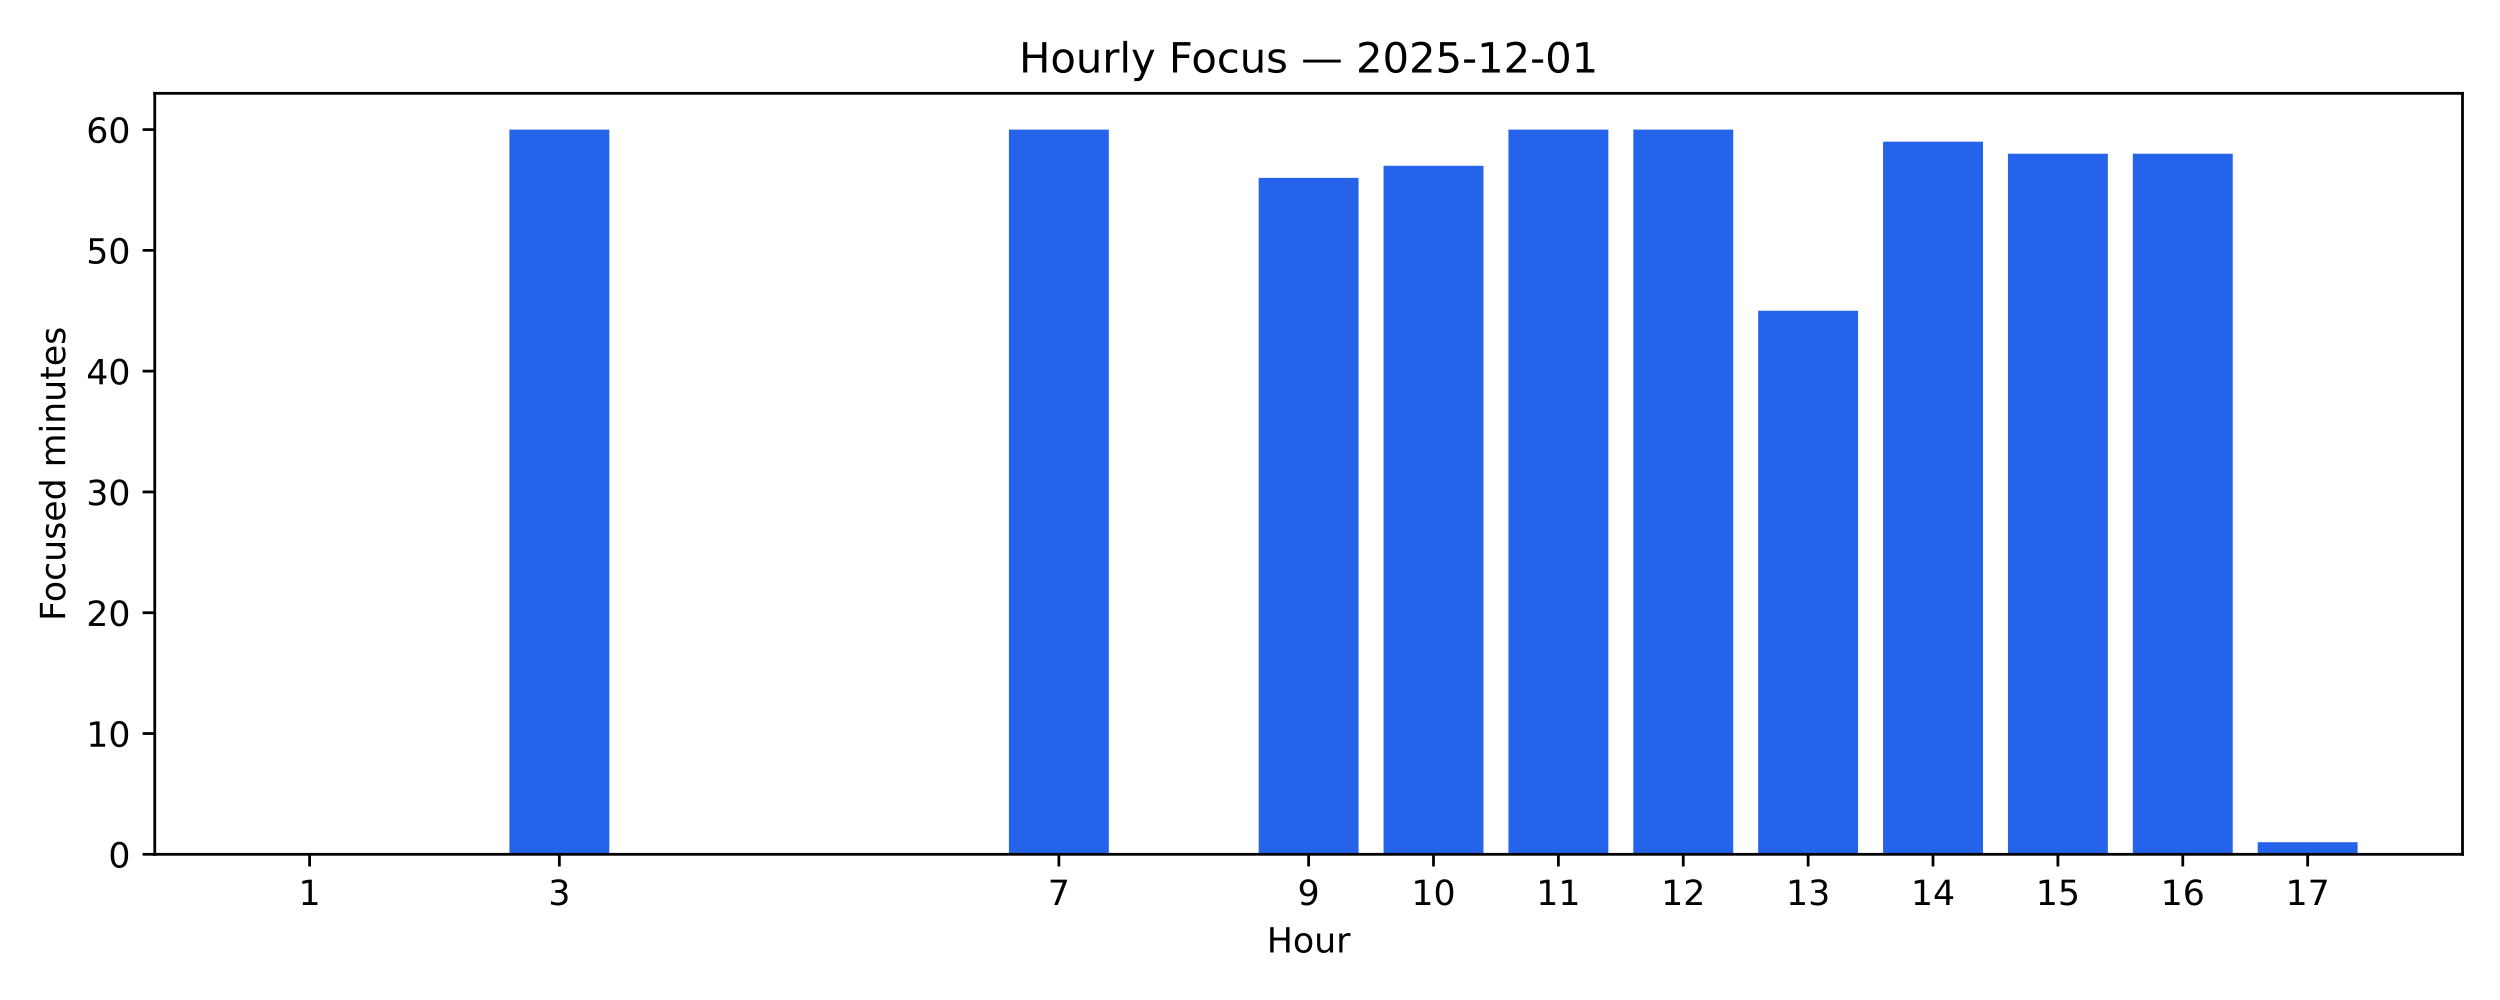
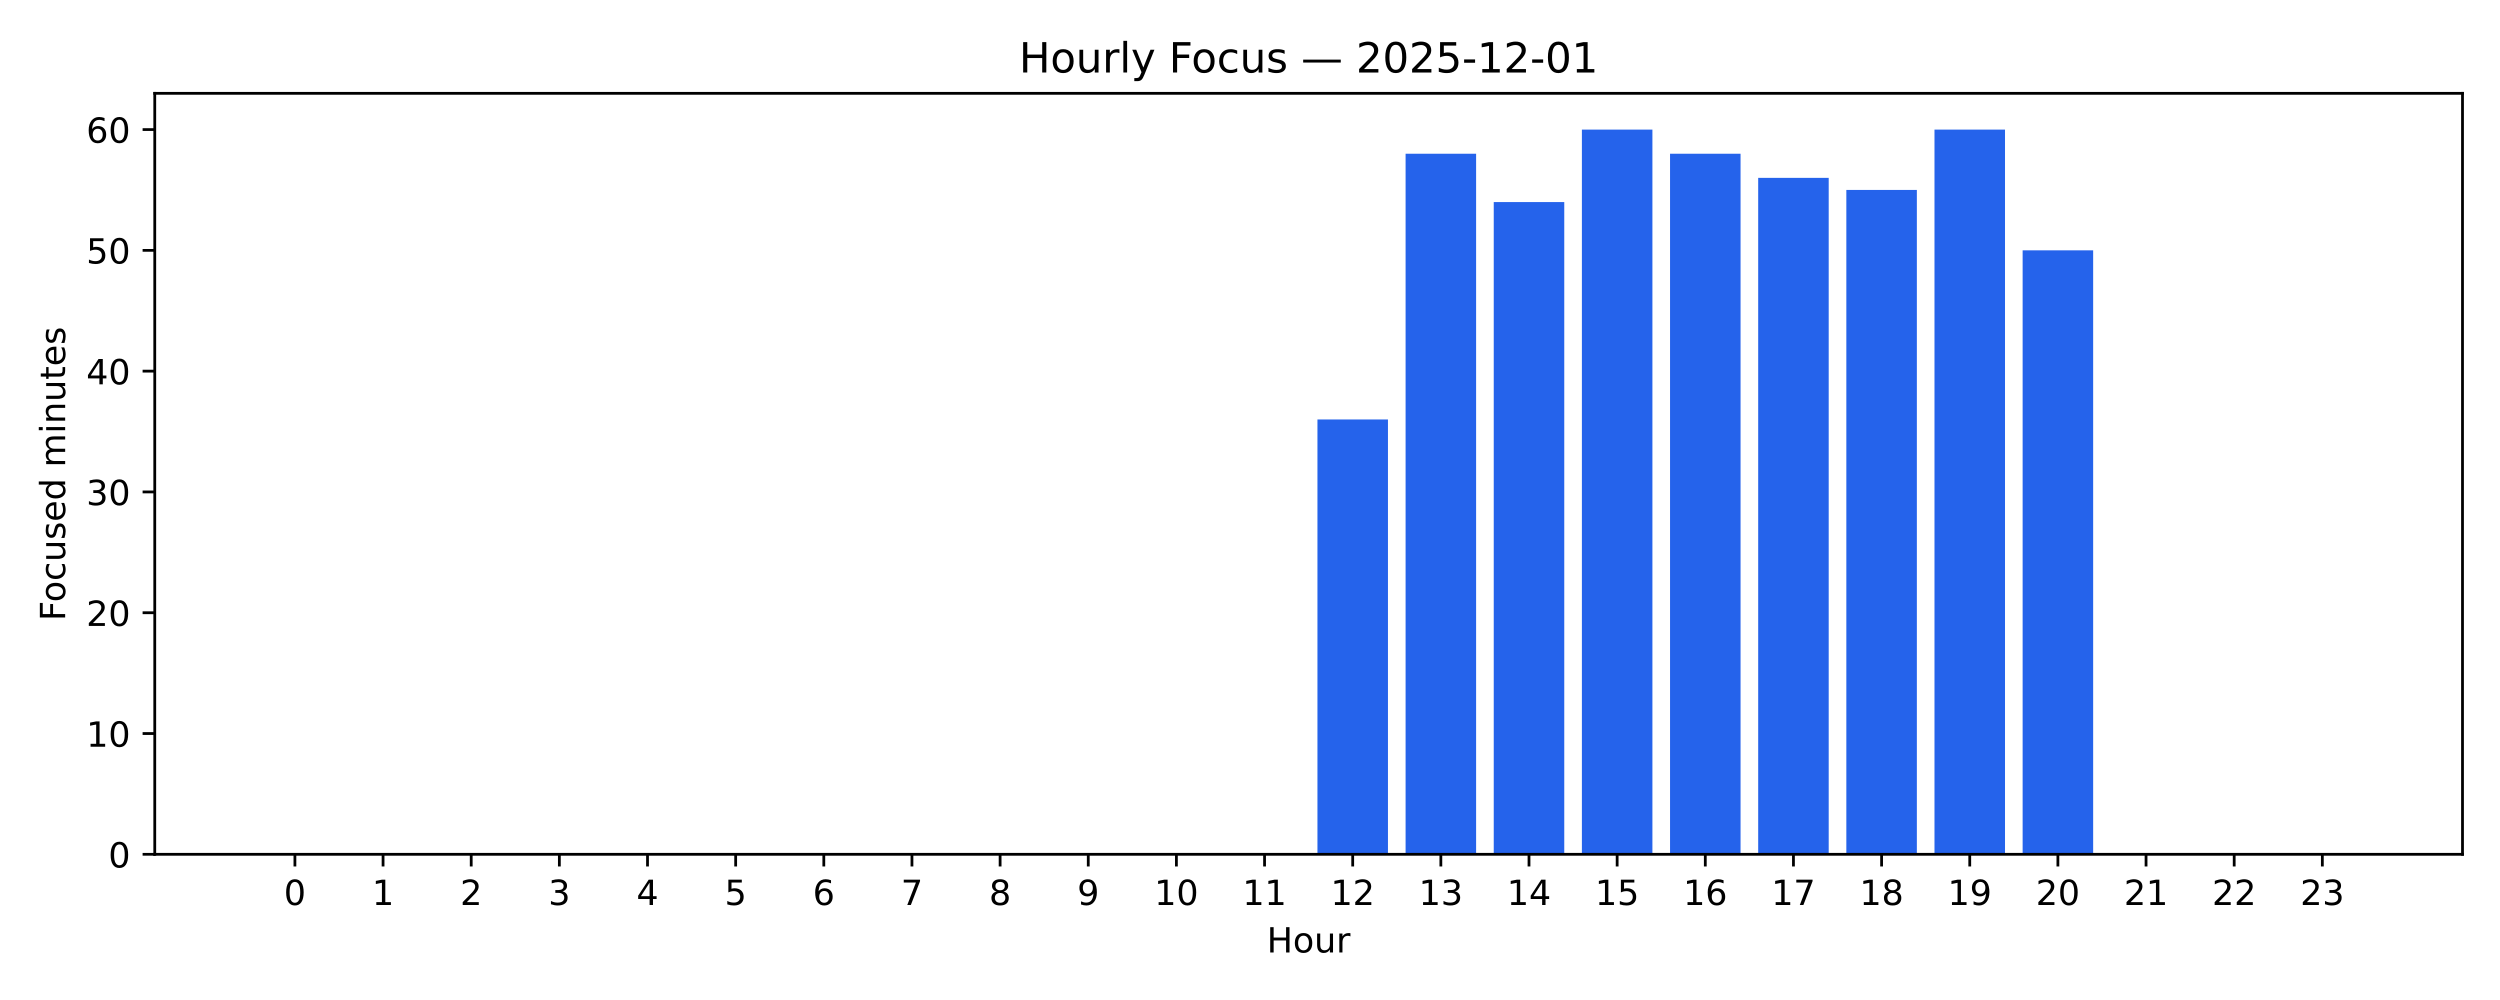
<svg xmlns="http://www.w3.org/2000/svg" xmlns:xlink="http://www.w3.org/1999/xlink" width="720pt" height="288pt" viewBox="0 0 720 288" version="1.1">
  <defs>
    <style type="text/css">*{stroke-linejoin: round; stroke-linecap: butt}</style>
  </defs>
  <g id="figure_1">
    <g id="patch_1">
      <path d="M 0 288  L 720 288  L 720 0  L 0 0  z " style="fill: #ffffff" />
    </g>
    <g id="axes_1">
      <g id="patch_2">
        <path d="M 44.57 246.04  L 709.2 246.04  L 709.2 26.88  L 44.57 26.88  z " style="fill: #ffffff" />
      </g>
      <g id="patch_3">
-         <path d="M 74.78 246.04  L 103.552 246.04  L 103.552 246.04  L 74.78 246.04  z " clip-path="url(#p50d3445292)" style="fill: #2563eb" />
+         <path d="M 74.78 246.04  L 95.09 246.04  L 95.09 246.04  L 74.78 246.04  z " clip-path="url(#p68828f8a4b)" style="fill: #2563eb" />
      </g>
      <g id="patch_4">
-         <path d="M 146.71 246.04  L 175.482 246.04  L 175.482 37.316  L 146.71 37.316  z " clip-path="url(#p50d3445292)" style="fill: #2563eb" />
+         <path d="M 100.167 246.04  L 120.477 246.04  L 120.477 246.04  L 100.167 246.04  z " clip-path="url(#p68828f8a4b)" style="fill: #2563eb" />
      </g>
      <g id="patch_5">
-         <path d="M 290.569 246.04  L 319.341 246.04  L 319.341 37.316  L 290.569 37.316  z " clip-path="url(#p50d3445292)" style="fill: #2563eb" />
+         <path d="M 125.554 246.04  L 145.864 246.04  L 145.864 246.04  L 125.554 246.04  z " clip-path="url(#p68828f8a4b)" style="fill: #2563eb" />
      </g>
      <g id="patch_6">
-         <path d="M 362.499 246.04  L 391.271 246.04  L 391.271 51.231  L 362.499 51.231  z " clip-path="url(#p50d3445292)" style="fill: #2563eb" />
+         <path d="M 150.941 246.04  L 171.251 246.04  L 171.251 246.04  L 150.941 246.04  z " clip-path="url(#p68828f8a4b)" style="fill: #2563eb" />
      </g>
      <g id="patch_7">
-         <path d="M 398.464 246.04  L 427.236 246.04  L 427.236 47.752  L 398.464 47.752  z " clip-path="url(#p50d3445292)" style="fill: #2563eb" />
+         <path d="M 176.328 246.04  L 196.638 246.04  L 196.638 246.04  L 176.328 246.04  z " clip-path="url(#p68828f8a4b)" style="fill: #2563eb" />
      </g>
      <g id="patch_8">
-         <path d="M 434.429 246.04  L 463.201 246.04  L 463.201 37.316  L 434.429 37.316  z " clip-path="url(#p50d3445292)" style="fill: #2563eb" />
+         <path d="M 201.715 246.04  L 222.025 246.04  L 222.025 246.04  L 201.715 246.04  z " clip-path="url(#p68828f8a4b)" style="fill: #2563eb" />
      </g>
      <g id="patch_9">
-         <path d="M 470.394 246.04  L 499.165 246.04  L 499.165 37.316  L 470.394 37.316  z " clip-path="url(#p50d3445292)" style="fill: #2563eb" />
+         <path d="M 227.102 246.04  L 247.412 246.04  L 247.412 246.04  L 227.102 246.04  z " clip-path="url(#p68828f8a4b)" style="fill: #2563eb" />
      </g>
      <g id="patch_10">
-         <path d="M 506.358 246.04  L 535.13 246.04  L 535.13 89.497  L 506.358 89.497  z " clip-path="url(#p50d3445292)" style="fill: #2563eb" />
+         <path d="M 252.489 246.04  L 272.799 246.04  L 272.799 246.04  L 252.489 246.04  z " clip-path="url(#p68828f8a4b)" style="fill: #2563eb" />
      </g>
      <g id="patch_11">
-         <path d="M 542.323 246.04  L 571.095 246.04  L 571.095 40.795  L 542.323 40.795  z " clip-path="url(#p50d3445292)" style="fill: #2563eb" />
+         <path d="M 277.876 246.04  L 298.185 246.04  L 298.185 246.04  L 277.876 246.04  z " clip-path="url(#p68828f8a4b)" style="fill: #2563eb" />
      </g>
      <g id="patch_12">
-         <path d="M 578.288 246.04  L 607.06 246.04  L 607.06 44.274  L 578.288 44.274  z " clip-path="url(#p50d3445292)" style="fill: #2563eb" />
+         <path d="M 303.263 246.04  L 323.572 246.04  L 323.572 246.04  L 303.263 246.04  z " clip-path="url(#p68828f8a4b)" style="fill: #2563eb" />
      </g>
      <g id="patch_13">
-         <path d="M 614.253 246.04  L 643.025 246.04  L 643.025 44.274  L 614.253 44.274  z " clip-path="url(#p50d3445292)" style="fill: #2563eb" />
+         <path d="M 328.65 246.04  L 348.959 246.04  L 348.959 246.04  L 328.65 246.04  z " clip-path="url(#p68828f8a4b)" style="fill: #2563eb" />
      </g>
      <g id="patch_14">
-         <path d="M 650.218 246.04  L 678.99 246.04  L 678.99 242.561  L 650.218 242.561  z " clip-path="url(#p50d3445292)" style="fill: #2563eb" />
+         <path d="M 354.037 246.04  L 374.346 246.04  L 374.346 246.04  L 354.037 246.04  z " clip-path="url(#p68828f8a4b)" style="fill: #2563eb" />
+       </g>
+       <g id="patch_15">
+         <path d="M 379.424 246.04  L 399.733 246.04  L 399.733 120.806  L 379.424 120.806  z " clip-path="url(#p68828f8a4b)" style="fill: #2563eb" />
+       </g>
+       <g id="patch_16">
+         <path d="M 404.811 246.04  L 425.12 246.04  L 425.12 44.274  L 404.811 44.274  z " clip-path="url(#p68828f8a4b)" style="fill: #2563eb" />
+       </g>
+       <g id="patch_17">
+         <path d="M 430.198 246.04  L 450.507 246.04  L 450.507 58.189  L 430.198 58.189  z " clip-path="url(#p68828f8a4b)" style="fill: #2563eb" />
+       </g>
+       <g id="patch_18">
+         <path d="M 455.585 246.04  L 475.894 246.04  L 475.894 37.316  L 455.585 37.316  z " clip-path="url(#p68828f8a4b)" style="fill: #2563eb" />
+       </g>
+       <g id="patch_19">
+         <path d="M 480.971 246.04  L 501.281 246.04  L 501.281 44.274  L 480.971 44.274  z " clip-path="url(#p68828f8a4b)" style="fill: #2563eb" />
+       </g>
+       <g id="patch_20">
+         <path d="M 506.358 246.04  L 526.668 246.04  L 526.668 51.231  L 506.358 51.231  z " clip-path="url(#p68828f8a4b)" style="fill: #2563eb" />
+       </g>
+       <g id="patch_21">
+         <path d="M 531.745 246.04  L 552.055 246.04  L 552.055 54.71  L 531.745 54.71  z " clip-path="url(#p68828f8a4b)" style="fill: #2563eb" />
+       </g>
+       <g id="patch_22">
+         <path d="M 557.132 246.04  L 577.442 246.04  L 577.442 37.316  L 557.132 37.316  z " clip-path="url(#p68828f8a4b)" style="fill: #2563eb" />
+       </g>
+       <g id="patch_23">
+         <path d="M 582.519 246.04  L 602.829 246.04  L 602.829 72.103  L 582.519 72.103  z " clip-path="url(#p68828f8a4b)" style="fill: #2563eb" />
+       </g>
+       <g id="patch_24">
+         <path d="M 607.906 246.04  L 628.216 246.04  L 628.216 246.04  L 607.906 246.04  z " clip-path="url(#p68828f8a4b)" style="fill: #2563eb" />
+       </g>
+       <g id="patch_25">
+         <path d="M 633.293 246.04  L 653.603 246.04  L 653.603 246.04  L 633.293 246.04  z " clip-path="url(#p68828f8a4b)" style="fill: #2563eb" />
+       </g>
+       <g id="patch_26">
+         <path d="M 658.68 246.04  L 678.99 246.04  L 678.99 246.04  L 658.68 246.04  z " clip-path="url(#p68828f8a4b)" style="fill: #2563eb" />
      </g>
      <g id="matplotlib.axis_1">
        <g id="xtick_1">
          <g id="line2d_1">
            <defs>
-               <path id="m90d8224f09" d="M 0 0  L 0 3.5  " style="stroke: #000000; stroke-width: 0.8" />
+               <path id="ma8887c87d2" d="M 0 0  L 0 3.5  " style="stroke: #000000; stroke-width: 0.8" />
            </defs>
            <g>
-               <use xlink:href="#m90d8224f09" x="89.166" y="246.04" style="stroke: #000000; stroke-width: 0.8" />
+               <use xlink:href="#ma8887c87d2" x="84.935" y="246.04" style="stroke: #000000; stroke-width: 0.8" />
            </g>
          </g>
          <g id="text_1">
-             <g transform="translate(85.98513 260.6384) scale(0.1 -0.1)">
-               <defs>
-                 <path id="DejaVuSans-31" d="M 794 531  L 1825 531  L 1825 4091  L 703 3866  L 703 4441  L 1819 4666  L 2450 4666  L 2450 531  L 3481 531  L 3481 0  L 794 0  L 794 531  z " transform="scale(0.015625)" />
-               </defs>
-               <use xlink:href="#DejaVuSans-31" />
+             <g transform="translate(81.75398 260.6384) scale(0.1 -0.1)">
+               <defs>
+                 <path id="DejaVuSans-30" d="M 2034 4250  Q 1547 4250 1301 3770  Q 1056 3291 1056 2328  Q 1056 1369 1301 889  Q 1547 409 2034 409  Q 2525 409 2770 889  Q 3016 1369 3016 2328  Q 3016 3291 2770 3770  Q 2525 4250 2034 4250  z M 2034 4750  Q 2819 4750 3233 4129  Q 3647 3509 3647 2328  Q 3647 1150 3233 529  Q 2819 -91 2034 -91  Q 1250 -91 836 529  Q 422 1150 422 2328  Q 422 3509 836 4129  Q 1250 4750 2034 4750  z " transform="scale(0.015625)" />
+               </defs>
+               <use xlink:href="#DejaVuSans-30" />
            </g>
          </g>
        </g>
        <g id="xtick_2">
          <g id="line2d_2">
            <g>
-               <use xlink:href="#m90d8224f09" x="161.096" y="246.04" style="stroke: #000000; stroke-width: 0.8" />
+               <use xlink:href="#ma8887c87d2" x="110.322" y="246.04" style="stroke: #000000; stroke-width: 0.8" />
            </g>
          </g>
          <g id="text_2">
-             <g transform="translate(157.9148 260.6384) scale(0.1 -0.1)">
-               <defs>
-                 <path id="DejaVuSans-33" d="M 2597 2516  Q 3050 2419 3304 2112  Q 3559 1806 3559 1356  Q 3559 666 3084 287  Q 2609 -91 1734 -91  Q 1441 -91 1130 -33  Q 819 25 488 141  L 488 750  Q 750 597 1062 519  Q 1375 441 1716 441  Q 2309 441 2620 675  Q 2931 909 2931 1356  Q 2931 1769 2642 2001  Q 2353 2234 1838 2234  L 1294 2234  L 1294 2753  L 1863 2753  Q 2328 2753 2575 2939  Q 2822 3125 2822 3475  Q 2822 3834 2567 4026  Q 2313 4219 1838 4219  Q 1578 4219 1281 4162  Q 984 4106 628 3988  L 628 4550  Q 988 4650 1302 4700  Q 1616 4750 1894 4750  Q 2613 4750 3031 4423  Q 3450 4097 3450 3541  Q 3450 3153 3228 2886  Q 3006 2619 2597 2516  z " transform="scale(0.015625)" />
-               </defs>
-               <use xlink:href="#DejaVuSans-33" />
+             <g transform="translate(107.1409 260.6384) scale(0.1 -0.1)">
+               <defs>
+                 <path id="DejaVuSans-31" d="M 794 531  L 1825 531  L 1825 4091  L 703 3866  L 703 4441  L 1819 4666  L 2450 4666  L 2450 531  L 3481 531  L 3481 0  L 794 0  L 794 531  z " transform="scale(0.015625)" />
+               </defs>
+               <use xlink:href="#DejaVuSans-31" />
            </g>
          </g>
        </g>
        <g id="xtick_3">
          <g id="line2d_3">
            <g>
-               <use xlink:href="#m90d8224f09" x="304.955" y="246.04" style="stroke: #000000; stroke-width: 0.8" />
+               <use xlink:href="#ma8887c87d2" x="135.709" y="246.04" style="stroke: #000000; stroke-width: 0.8" />
            </g>
          </g>
          <g id="text_3">
-             <g transform="translate(301.7741 260.6384) scale(0.1 -0.1)">
-               <defs>
-                 <path id="DejaVuSans-37" d="M 525 4666  L 3525 4666  L 3525 4397  L 1831 0  L 1172 0  L 2766 4134  L 525 4134  L 525 4666  z " transform="scale(0.015625)" />
-               </defs>
-               <use xlink:href="#DejaVuSans-37" />
+             <g transform="translate(132.5279 260.6384) scale(0.1 -0.1)">
+               <defs>
+                 <path id="DejaVuSans-32" d="M 1228 531  L 3431 531  L 3431 0  L 469 0  L 469 531  Q 828 903 1448 1529  Q 2069 2156 2228 2338  Q 2531 2678 2651 2914  Q 2772 3150 2772 3378  Q 2772 3750 2511 3984  Q 2250 4219 1831 4219  Q 1534 4219 1204 4116  Q 875 4013 500 3803  L 500 4441  Q 881 4594 1212 4672  Q 1544 4750 1819 4750  Q 2544 4750 2975 4387  Q 3406 4025 3406 3419  Q 3406 3131 3298 2873  Q 3191 2616 2906 2266  Q 2828 2175 2409 1742  Q 1991 1309 1228 531  z " transform="scale(0.015625)" />
+               </defs>
+               <use xlink:href="#DejaVuSans-32" />
            </g>
          </g>
        </g>
        <g id="xtick_4">
          <g id="line2d_4">
            <g>
-               <use xlink:href="#m90d8224f09" x="376.885" y="246.04" style="stroke: #000000; stroke-width: 0.8" />
+               <use xlink:href="#ma8887c87d2" x="161.096" y="246.04" style="stroke: #000000; stroke-width: 0.8" />
            </g>
          </g>
          <g id="text_4">
-             <g transform="translate(373.7038 260.6384) scale(0.1 -0.1)">
-               <defs>
-                 <path id="DejaVuSans-39" d="M 703 97  L 703 672  Q 941 559 1184 500  Q 1428 441 1663 441  Q 2288 441 2617 861  Q 2947 1281 2994 2138  Q 2813 1869 2534 1725  Q 2256 1581 1919 1581  Q 1219 1581 811 2004  Q 403 2428 403 3163  Q 403 3881 828 4315  Q 1253 4750 1959 4750  Q 2769 4750 3195 4129  Q 3622 3509 3622 2328  Q 3622 1225 3098 567  Q 2575 -91 1691 -91  Q 1453 -91 1209 -44  Q 966 3 703 97  z M 1959 2075  Q 2384 2075 2632 2365  Q 2881 2656 2881 3163  Q 2881 3666 2632 3958  Q 2384 4250 1959 4250  Q 1534 4250 1286 3958  Q 1038 3666 1038 3163  Q 1038 2656 1286 2365  Q 1534 2075 1959 2075  z " transform="scale(0.015625)" />
-               </defs>
-               <use xlink:href="#DejaVuSans-39" />
+             <g transform="translate(157.9148 260.6384) scale(0.1 -0.1)">
+               <defs>
+                 <path id="DejaVuSans-33" d="M 2597 2516  Q 3050 2419 3304 2112  Q 3559 1806 3559 1356  Q 3559 666 3084 287  Q 2609 -91 1734 -91  Q 1441 -91 1130 -33  Q 819 25 488 141  L 488 750  Q 750 597 1062 519  Q 1375 441 1716 441  Q 2309 441 2620 675  Q 2931 909 2931 1356  Q 2931 1769 2642 2001  Q 2353 2234 1838 2234  L 1294 2234  L 1294 2753  L 1863 2753  Q 2328 2753 2575 2939  Q 2822 3125 2822 3475  Q 2822 3834 2567 4026  Q 2313 4219 1838 4219  Q 1578 4219 1281 4162  Q 984 4106 628 3988  L 628 4550  Q 988 4650 1302 4700  Q 1616 4750 1894 4750  Q 2613 4750 3031 4423  Q 3450 4097 3450 3541  Q 3450 3153 3228 2886  Q 3006 2619 2597 2516  z " transform="scale(0.015625)" />
+               </defs>
+               <use xlink:href="#DejaVuSans-33" />
            </g>
          </g>
        </g>
        <g id="xtick_5">
          <g id="line2d_5">
            <g>
-               <use xlink:href="#m90d8224f09" x="412.85" y="246.04" style="stroke: #000000; stroke-width: 0.8" />
+               <use xlink:href="#ma8887c87d2" x="186.483" y="246.04" style="stroke: #000000; stroke-width: 0.8" />
            </g>
          </g>
          <g id="text_5">
-             <g transform="translate(406.4873 260.6384) scale(0.1 -0.1)">
-               <defs>
-                 <path id="DejaVuSans-30" d="M 2034 4250  Q 1547 4250 1301 3770  Q 1056 3291 1056 2328  Q 1056 1369 1301 889  Q 1547 409 2034 409  Q 2525 409 2770 889  Q 3016 1369 3016 2328  Q 3016 3291 2770 3770  Q 2525 4250 2034 4250  z M 2034 4750  Q 2819 4750 3233 4129  Q 3647 3509 3647 2328  Q 3647 1150 3233 529  Q 2819 -91 2034 -91  Q 1250 -91 836 529  Q 422 1150 422 2328  Q 422 3509 836 4129  Q 1250 4750 2034 4750  z " transform="scale(0.015625)" />
-               </defs>
-               <use xlink:href="#DejaVuSans-31" />
-               <use xlink:href="#DejaVuSans-30" transform="translate(63.62305 0)" />
+             <g transform="translate(183.3017 260.6384) scale(0.1 -0.1)">
+               <defs>
+                 <path id="DejaVuSans-34" d="M 2419 4116  L 825 1625  L 2419 1625  L 2419 4116  z M 2253 4666  L 3047 4666  L 3047 1625  L 3713 1625  L 3713 1100  L 3047 1100  L 3047 0  L 2419 0  L 2419 1100  L 313 1100  L 313 1709  L 2253 4666  z " transform="scale(0.015625)" />
+               </defs>
+               <use xlink:href="#DejaVuSans-34" />
            </g>
          </g>
        </g>
        <g id="xtick_6">
          <g id="line2d_6">
            <g>
-               <use xlink:href="#m90d8224f09" x="448.815" y="246.04" style="stroke: #000000; stroke-width: 0.8" />
+               <use xlink:href="#ma8887c87d2" x="211.87" y="246.04" style="stroke: #000000; stroke-width: 0.8" />
            </g>
          </g>
          <g id="text_6">
-             <g transform="translate(442.4522 260.6384) scale(0.1 -0.1)">
-               <use xlink:href="#DejaVuSans-31" />
-               <use xlink:href="#DejaVuSans-31" transform="translate(63.62305 0)" />
+             <g transform="translate(208.6887 260.6384) scale(0.1 -0.1)">
+               <defs>
+                 <path id="DejaVuSans-35" d="M 691 4666  L 3169 4666  L 3169 4134  L 1269 4134  L 1269 2991  Q 1406 3038 1543 3061  Q 1681 3084 1819 3084  Q 2600 3084 3056 2656  Q 3513 2228 3513 1497  Q 3513 744 3044 326  Q 2575 -91 1722 -91  Q 1428 -91 1123 -41  Q 819 9 494 109  L 494 744  Q 775 591 1075 516  Q 1375 441 1709 441  Q 2250 441 2565 725  Q 2881 1009 2881 1497  Q 2881 1984 2565 2268  Q 2250 2553 1709 2553  Q 1456 2553 1204 2497  Q 953 2441 691 2322  L 691 4666  z " transform="scale(0.015625)" />
+               </defs>
+               <use xlink:href="#DejaVuSans-35" />
            </g>
          </g>
        </g>
        <g id="xtick_7">
          <g id="line2d_7">
            <g>
-               <use xlink:href="#m90d8224f09" x="484.779" y="246.04" style="stroke: #000000; stroke-width: 0.8" />
+               <use xlink:href="#ma8887c87d2" x="237.257" y="246.04" style="stroke: #000000; stroke-width: 0.8" />
            </g>
          </g>
          <g id="text_7">
-             <g transform="translate(478.417 260.6384) scale(0.1 -0.1)">
-               <defs>
-                 <path id="DejaVuSans-32" d="M 1228 531  L 3431 531  L 3431 0  L 469 0  L 469 531  Q 828 903 1448 1529  Q 2069 2156 2228 2338  Q 2531 2678 2651 2914  Q 2772 3150 2772 3378  Q 2772 3750 2511 3984  Q 2250 4219 1831 4219  Q 1534 4219 1204 4116  Q 875 4013 500 3803  L 500 4441  Q 881 4594 1212 4672  Q 1544 4750 1819 4750  Q 2544 4750 2975 4387  Q 3406 4025 3406 3419  Q 3406 3131 3298 2873  Q 3191 2616 2906 2266  Q 2828 2175 2409 1742  Q 1991 1309 1228 531  z " transform="scale(0.015625)" />
-               </defs>
-               <use xlink:href="#DejaVuSans-31" />
-               <use xlink:href="#DejaVuSans-32" transform="translate(63.62305 0)" />
+             <g transform="translate(234.0756 260.6384) scale(0.1 -0.1)">
+               <defs>
+                 <path id="DejaVuSans-36" d="M 2113 2584  Q 1688 2584 1439 2293  Q 1191 2003 1191 1497  Q 1191 994 1439 701  Q 1688 409 2113 409  Q 2538 409 2786 701  Q 3034 994 3034 1497  Q 3034 2003 2786 2293  Q 2538 2584 2113 2584  z M 3366 4563  L 3366 3988  Q 3128 4100 2886 4159  Q 2644 4219 2406 4219  Q 1781 4219 1451 3797  Q 1122 3375 1075 2522  Q 1259 2794 1537 2939  Q 1816 3084 2150 3084  Q 2853 3084 3261 2657  Q 3669 2231 3669 1497  Q 3669 778 3244 343  Q 2819 -91 2113 -91  Q 1303 -91 875 529  Q 447 1150 447 2328  Q 447 3434 972 4092  Q 1497 4750 2381 4750  Q 2619 4750 2861 4703  Q 3103 4656 3366 4563  z " transform="scale(0.015625)" />
+               </defs>
+               <use xlink:href="#DejaVuSans-36" />
            </g>
          </g>
        </g>
        <g id="xtick_8">
          <g id="line2d_8">
            <g>
-               <use xlink:href="#m90d8224f09" x="520.744" y="246.04" style="stroke: #000000; stroke-width: 0.8" />
+               <use xlink:href="#ma8887c87d2" x="262.644" y="246.04" style="stroke: #000000; stroke-width: 0.8" />
            </g>
          </g>
          <g id="text_8">
-             <g transform="translate(514.3818 260.6384) scale(0.1 -0.1)">
-               <use xlink:href="#DejaVuSans-31" />
-               <use xlink:href="#DejaVuSans-33" transform="translate(63.62305 0)" />
+             <g transform="translate(259.4625 260.6384) scale(0.1 -0.1)">
+               <defs>
+                 <path id="DejaVuSans-37" d="M 525 4666  L 3525 4666  L 3525 4397  L 1831 0  L 1172 0  L 2766 4134  L 525 4134  L 525 4666  z " transform="scale(0.015625)" />
+               </defs>
+               <use xlink:href="#DejaVuSans-37" />
            </g>
          </g>
        </g>
        <g id="xtick_9">
          <g id="line2d_9">
            <g>
-               <use xlink:href="#m90d8224f09" x="556.709" y="246.04" style="stroke: #000000; stroke-width: 0.8" />
+               <use xlink:href="#ma8887c87d2" x="288.031" y="246.04" style="stroke: #000000; stroke-width: 0.8" />
            </g>
          </g>
          <g id="text_9">
-             <g transform="translate(550.3466 260.6384) scale(0.1 -0.1)">
-               <defs>
-                 <path id="DejaVuSans-34" d="M 2419 4116  L 825 1625  L 2419 1625  L 2419 4116  z M 2253 4666  L 3047 4666  L 3047 1625  L 3713 1625  L 3713 1100  L 3047 1100  L 3047 0  L 2419 0  L 2419 1100  L 313 1100  L 313 1709  L 2253 4666  z " transform="scale(0.015625)" />
-               </defs>
-               <use xlink:href="#DejaVuSans-31" />
-               <use xlink:href="#DejaVuSans-34" transform="translate(63.62305 0)" />
+             <g transform="translate(284.8495 260.6384) scale(0.1 -0.1)">
+               <defs>
+                 <path id="DejaVuSans-38" d="M 2034 2216  Q 1584 2216 1326 1975  Q 1069 1734 1069 1313  Q 1069 891 1326 650  Q 1584 409 2034 409  Q 2484 409 2743 651  Q 3003 894 3003 1313  Q 3003 1734 2745 1975  Q 2488 2216 2034 2216  z M 1403 2484  Q 997 2584 770 2862  Q 544 3141 544 3541  Q 544 4100 942 4425  Q 1341 4750 2034 4750  Q 2731 4750 3128 4425  Q 3525 4100 3525 3541  Q 3525 3141 3298 2862  Q 3072 2584 2669 2484  Q 3125 2378 3379 2068  Q 3634 1759 3634 1313  Q 3634 634 3220 271  Q 2806 -91 2034 -91  Q 1263 -91 848 271  Q 434 634 434 1313  Q 434 1759 690 2068  Q 947 2378 1403 2484  z M 1172 3481  Q 1172 3119 1398 2916  Q 1625 2713 2034 2713  Q 2441 2713 2670 2916  Q 2900 3119 2900 3481  Q 2900 3844 2670 4047  Q 2441 4250 2034 4250  Q 1625 4250 1398 4047  Q 1172 3844 1172 3481  z " transform="scale(0.015625)" />
+               </defs>
+               <use xlink:href="#DejaVuSans-38" />
            </g>
          </g>
        </g>
        <g id="xtick_10">
          <g id="line2d_10">
            <g>
-               <use xlink:href="#m90d8224f09" x="592.674" y="246.04" style="stroke: #000000; stroke-width: 0.8" />
+               <use xlink:href="#ma8887c87d2" x="313.418" y="246.04" style="stroke: #000000; stroke-width: 0.8" />
            </g>
          </g>
          <g id="text_10">
-             <g transform="translate(586.3115 260.6384) scale(0.1 -0.1)">
-               <defs>
-                 <path id="DejaVuSans-35" d="M 691 4666  L 3169 4666  L 3169 4134  L 1269 4134  L 1269 2991  Q 1406 3038 1543 3061  Q 1681 3084 1819 3084  Q 2600 3084 3056 2656  Q 3513 2228 3513 1497  Q 3513 744 3044 326  Q 2575 -91 1722 -91  Q 1428 -91 1123 -41  Q 819 9 494 109  L 494 744  Q 775 591 1075 516  Q 1375 441 1709 441  Q 2250 441 2565 725  Q 2881 1009 2881 1497  Q 2881 1984 2565 2268  Q 2250 2553 1709 2553  Q 1456 2553 1204 2497  Q 953 2441 691 2322  L 691 4666  z " transform="scale(0.015625)" />
-               </defs>
-               <use xlink:href="#DejaVuSans-31" />
-               <use xlink:href="#DejaVuSans-35" transform="translate(63.62305 0)" />
+             <g transform="translate(310.2364 260.6384) scale(0.1 -0.1)">
+               <defs>
+                 <path id="DejaVuSans-39" d="M 703 97  L 703 672  Q 941 559 1184 500  Q 1428 441 1663 441  Q 2288 441 2617 861  Q 2947 1281 2994 2138  Q 2813 1869 2534 1725  Q 2256 1581 1919 1581  Q 1219 1581 811 2004  Q 403 2428 403 3163  Q 403 3881 828 4315  Q 1253 4750 1959 4750  Q 2769 4750 3195 4129  Q 3622 3509 3622 2328  Q 3622 1225 3098 567  Q 2575 -91 1691 -91  Q 1453 -91 1209 -44  Q 966 3 703 97  z M 1959 2075  Q 2384 2075 2632 2365  Q 2881 2656 2881 3163  Q 2881 3666 2632 3958  Q 2384 4250 1959 4250  Q 1534 4250 1286 3958  Q 1038 3666 1038 3163  Q 1038 2656 1286 2365  Q 1534 2075 1959 2075  z " transform="scale(0.015625)" />
+               </defs>
+               <use xlink:href="#DejaVuSans-39" />
            </g>
          </g>
        </g>
        <g id="xtick_11">
          <g id="line2d_11">
            <g>
-               <use xlink:href="#m90d8224f09" x="628.639" y="246.04" style="stroke: #000000; stroke-width: 0.8" />
+               <use xlink:href="#ma8887c87d2" x="338.805" y="246.04" style="stroke: #000000; stroke-width: 0.8" />
            </g>
          </g>
          <g id="text_11">
-             <g transform="translate(622.2763 260.6384) scale(0.1 -0.1)">
-               <defs>
-                 <path id="DejaVuSans-36" d="M 2113 2584  Q 1688 2584 1439 2293  Q 1191 2003 1191 1497  Q 1191 994 1439 701  Q 1688 409 2113 409  Q 2538 409 2786 701  Q 3034 994 3034 1497  Q 3034 2003 2786 2293  Q 2538 2584 2113 2584  z M 3366 4563  L 3366 3988  Q 3128 4100 2886 4159  Q 2644 4219 2406 4219  Q 1781 4219 1451 3797  Q 1122 3375 1075 2522  Q 1259 2794 1537 2939  Q 1816 3084 2150 3084  Q 2853 3084 3261 2657  Q 3669 2231 3669 1497  Q 3669 778 3244 343  Q 2819 -91 2113 -91  Q 1303 -91 875 529  Q 447 1150 447 2328  Q 447 3434 972 4092  Q 1497 4750 2381 4750  Q 2619 4750 2861 4703  Q 3103 4656 3366 4563  z " transform="scale(0.015625)" />
-               </defs>
-               <use xlink:href="#DejaVuSans-31" />
-               <use xlink:href="#DejaVuSans-36" transform="translate(63.62305 0)" />
+             <g transform="translate(332.4421 260.6384) scale(0.1 -0.1)">
+               <use xlink:href="#DejaVuSans-31" />
+               <use xlink:href="#DejaVuSans-30" transform="translate(63.62305 0)" />
            </g>
          </g>
        </g>
        <g id="xtick_12">
          <g id="line2d_12">
            <g>
-               <use xlink:href="#m90d8224f09" x="664.604" y="246.04" style="stroke: #000000; stroke-width: 0.8" />
+               <use xlink:href="#ma8887c87d2" x="364.192" y="246.04" style="stroke: #000000; stroke-width: 0.8" />
            </g>
          </g>
          <g id="text_12">
-             <g transform="translate(658.2411 260.6384) scale(0.1 -0.1)">
+             <g transform="translate(357.829 260.6384) scale(0.1 -0.1)">
+               <use xlink:href="#DejaVuSans-31" />
+               <use xlink:href="#DejaVuSans-31" transform="translate(63.62305 0)" />
+             </g>
+           </g>
+         </g>
+         <g id="xtick_13">
+           <g id="line2d_13">
+             <g>
+               <use xlink:href="#ma8887c87d2" x="389.578" y="246.04" style="stroke: #000000; stroke-width: 0.8" />
+             </g>
+           </g>
+           <g id="text_13">
+             <g transform="translate(383.216 260.6384) scale(0.1 -0.1)">
+               <use xlink:href="#DejaVuSans-31" />
+               <use xlink:href="#DejaVuSans-32" transform="translate(63.62305 0)" />
+             </g>
+           </g>
+         </g>
+         <g id="xtick_14">
+           <g id="line2d_14">
+             <g>
+               <use xlink:href="#ma8887c87d2" x="414.965" y="246.04" style="stroke: #000000; stroke-width: 0.8" />
+             </g>
+           </g>
+           <g id="text_14">
+             <g transform="translate(408.6029 260.6384) scale(0.1 -0.1)">
+               <use xlink:href="#DejaVuSans-31" />
+               <use xlink:href="#DejaVuSans-33" transform="translate(63.62305 0)" />
+             </g>
+           </g>
+         </g>
+         <g id="xtick_15">
+           <g id="line2d_15">
+             <g>
+               <use xlink:href="#ma8887c87d2" x="440.352" y="246.04" style="stroke: #000000; stroke-width: 0.8" />
+             </g>
+           </g>
+           <g id="text_15">
+             <g transform="translate(433.9898 260.6384) scale(0.1 -0.1)">
+               <use xlink:href="#DejaVuSans-31" />
+               <use xlink:href="#DejaVuSans-34" transform="translate(63.62305 0)" />
+             </g>
+           </g>
+         </g>
+         <g id="xtick_16">
+           <g id="line2d_16">
+             <g>
+               <use xlink:href="#ma8887c87d2" x="465.739" y="246.04" style="stroke: #000000; stroke-width: 0.8" />
+             </g>
+           </g>
+           <g id="text_16">
+             <g transform="translate(459.3768 260.6384) scale(0.1 -0.1)">
+               <use xlink:href="#DejaVuSans-31" />
+               <use xlink:href="#DejaVuSans-35" transform="translate(63.62305 0)" />
+             </g>
+           </g>
+         </g>
+         <g id="xtick_17">
+           <g id="line2d_17">
+             <g>
+               <use xlink:href="#ma8887c87d2" x="491.126" y="246.04" style="stroke: #000000; stroke-width: 0.8" />
+             </g>
+           </g>
+           <g id="text_17">
+             <g transform="translate(484.7637 260.6384) scale(0.1 -0.1)">
+               <use xlink:href="#DejaVuSans-31" />
+               <use xlink:href="#DejaVuSans-36" transform="translate(63.62305 0)" />
+             </g>
+           </g>
+         </g>
+         <g id="xtick_18">
+           <g id="line2d_18">
+             <g>
+               <use xlink:href="#ma8887c87d2" x="516.513" y="246.04" style="stroke: #000000; stroke-width: 0.8" />
+             </g>
+           </g>
+           <g id="text_18">
+             <g transform="translate(510.1507 260.6384) scale(0.1 -0.1)">
              <use xlink:href="#DejaVuSans-31" />
              <use xlink:href="#DejaVuSans-37" transform="translate(63.62305 0)" />
            </g>
          </g>
        </g>
-         <g id="text_13">
+         <g id="xtick_19">
+           <g id="line2d_19">
+             <g>
+               <use xlink:href="#ma8887c87d2" x="541.9" y="246.04" style="stroke: #000000; stroke-width: 0.8" />
+             </g>
+           </g>
+           <g id="text_19">
+             <g transform="translate(535.5376 260.6384) scale(0.1 -0.1)">
+               <use xlink:href="#DejaVuSans-31" />
+               <use xlink:href="#DejaVuSans-38" transform="translate(63.62305 0)" />
+             </g>
+           </g>
+         </g>
+         <g id="xtick_20">
+           <g id="line2d_20">
+             <g>
+               <use xlink:href="#ma8887c87d2" x="567.287" y="246.04" style="stroke: #000000; stroke-width: 0.8" />
+             </g>
+           </g>
+           <g id="text_20">
+             <g transform="translate(560.9245 260.6384) scale(0.1 -0.1)">
+               <use xlink:href="#DejaVuSans-31" />
+               <use xlink:href="#DejaVuSans-39" transform="translate(63.62305 0)" />
+             </g>
+           </g>
+         </g>
+         <g id="xtick_21">
+           <g id="line2d_21">
+             <g>
+               <use xlink:href="#ma8887c87d2" x="592.674" y="246.04" style="stroke: #000000; stroke-width: 0.8" />
+             </g>
+           </g>
+           <g id="text_21">
+             <g transform="translate(586.3115 260.6384) scale(0.1 -0.1)">
+               <use xlink:href="#DejaVuSans-32" />
+               <use xlink:href="#DejaVuSans-30" transform="translate(63.62305 0)" />
+             </g>
+           </g>
+         </g>
+         <g id="xtick_22">
+           <g id="line2d_22">
+             <g>
+               <use xlink:href="#ma8887c87d2" x="618.061" y="246.04" style="stroke: #000000; stroke-width: 0.8" />
+             </g>
+           </g>
+           <g id="text_22">
+             <g transform="translate(611.6984 260.6384) scale(0.1 -0.1)">
+               <use xlink:href="#DejaVuSans-32" />
+               <use xlink:href="#DejaVuSans-31" transform="translate(63.62305 0)" />
+             </g>
+           </g>
+         </g>
+         <g id="xtick_23">
+           <g id="line2d_23">
+             <g>
+               <use xlink:href="#ma8887c87d2" x="643.448" y="246.04" style="stroke: #000000; stroke-width: 0.8" />
+             </g>
+           </g>
+           <g id="text_23">
+             <g transform="translate(637.0853 260.6384) scale(0.1 -0.1)">
+               <use xlink:href="#DejaVuSans-32" />
+               <use xlink:href="#DejaVuSans-32" transform="translate(63.62305 0)" />
+             </g>
+           </g>
+         </g>
+         <g id="xtick_24">
+           <g id="line2d_24">
+             <g>
+               <use xlink:href="#ma8887c87d2" x="668.835" y="246.04" style="stroke: #000000; stroke-width: 0.8" />
+             </g>
+           </g>
+           <g id="text_24">
+             <g transform="translate(662.4723 260.6384) scale(0.1 -0.1)">
+               <use xlink:href="#DejaVuSans-32" />
+               <use xlink:href="#DejaVuSans-33" transform="translate(63.62305 0)" />
+             </g>
+           </g>
+         </g>
+         <g id="text_25">
          <g transform="translate(364.8413 274.3166) scale(0.1 -0.1)">
            <defs>
              <path id="DejaVuSans-48" d="M 628 4666  L 1259 4666  L 1259 2753  L 3553 2753  L 3553 4666  L 4184 4666  L 4184 0  L 3553 0  L 3553 2222  L 1259 2222  L 1259 0  L 628 0  L 628 4666  z " transform="scale(0.015625)" />
              <path id="DejaVuSans-6f" d="M 1959 3097  Q 1497 3097 1228 2736  Q 959 2375 959 1747  Q 959 1119 1226 758  Q 1494 397 1959 397  Q 2419 397 2687 759  Q 2956 1122 2956 1747  Q 2956 2369 2687 2733  Q 2419 3097 1959 3097  z M 1959 3584  Q 2709 3584 3137 3096  Q 3566 2609 3566 1747  Q 3566 888 3137 398  Q 2709 -91 1959 -91  Q 1206 -91 779 398  Q 353 888 353 1747  Q 353 2609 779 3096  Q 1206 3584 1959 3584  z " transform="scale(0.015625)" />
              <path id="DejaVuSans-75" d="M 544 1381  L 544 3500  L 1119 3500  L 1119 1403  Q 1119 906 1312 657  Q 1506 409 1894 409  Q 2359 409 2629 706  Q 2900 1003 2900 1516  L 2900 3500  L 3475 3500  L 3475 0  L 2900 0  L 2900 538  Q 2691 219 2414 64  Q 2138 -91 1772 -91  Q 1169 -91 856 284  Q 544 659 544 1381  z M 1991 3584  L 1991 3584  z " transform="scale(0.015625)" />
              <path id="DejaVuSans-72" d="M 2631 2963  Q 2534 3019 2420 3045  Q 2306 3072 2169 3072  Q 1681 3072 1420 2755  Q 1159 2438 1159 1844  L 1159 0  L 581 0  L 581 3500  L 1159 3500  L 1159 2956  Q 1341 3275 1631 3429  Q 1922 3584 2338 3584  Q 2397 3584 2469 3576  Q 2541 3569 2628 3553  L 2631 2963  z " transform="scale(0.015625)" />
            </defs>
            <use xlink:href="#DejaVuSans-48" />
            <use xlink:href="#DejaVuSans-6f" transform="translate(75.19531 0)" />
            <use xlink:href="#DejaVuSans-75" transform="translate(136.377 0)" />
            <use xlink:href="#DejaVuSans-72" transform="translate(199.7559 0)" />
          </g>
        </g>
      </g>
      <g id="matplotlib.axis_2">
        <g id="ytick_1">
-           <g id="line2d_13">
+           <g id="line2d_25">
            <defs>
-               <path id="m7d88310ce9" d="M 0 0  L -3.5 0  " style="stroke: #000000; stroke-width: 0.8" />
+               <path id="m198754ab1d" d="M 0 0  L -3.5 0  " style="stroke: #000000; stroke-width: 0.8" />
            </defs>
            <g>
-               <use xlink:href="#m7d88310ce9" x="44.57" y="246.04" style="stroke: #000000; stroke-width: 0.8" />
-             </g>
-           </g>
-           <g id="text_14">
+               <use xlink:href="#m198754ab1d" x="44.57" y="246.04" style="stroke: #000000; stroke-width: 0.8" />
+             </g>
+           </g>
+           <g id="text_26">
            <g transform="translate(31.2075 249.8392) scale(0.1 -0.1)">
              <use xlink:href="#DejaVuSans-30" />
            </g>
          </g>
        </g>
        <g id="ytick_2">
-           <g id="line2d_14">
-             <g>
-               <use xlink:href="#m7d88310ce9" x="44.57" y="211.253" style="stroke: #000000; stroke-width: 0.8" />
-             </g>
-           </g>
-           <g id="text_15">
+           <g id="line2d_26">
+             <g>
+               <use xlink:href="#m198754ab1d" x="44.57" y="211.253" style="stroke: #000000; stroke-width: 0.8" />
+             </g>
+           </g>
+           <g id="text_27">
            <g transform="translate(24.845 215.0519) scale(0.1 -0.1)">
              <use xlink:href="#DejaVuSans-31" />
              <use xlink:href="#DejaVuSans-30" transform="translate(63.62305 0)" />
            </g>
          </g>
        </g>
        <g id="ytick_3">
-           <g id="line2d_15">
-             <g>
-               <use xlink:href="#m7d88310ce9" x="44.57" y="176.465" style="stroke: #000000; stroke-width: 0.8" />
-             </g>
-           </g>
-           <g id="text_16">
+           <g id="line2d_27">
+             <g>
+               <use xlink:href="#m198754ab1d" x="44.57" y="176.465" style="stroke: #000000; stroke-width: 0.8" />
+             </g>
+           </g>
+           <g id="text_28">
            <g transform="translate(24.845 180.2646) scale(0.1 -0.1)">
              <use xlink:href="#DejaVuSans-32" />
              <use xlink:href="#DejaVuSans-30" transform="translate(63.62305 0)" />
            </g>
          </g>
        </g>
        <g id="ytick_4">
-           <g id="line2d_16">
-             <g>
-               <use xlink:href="#m7d88310ce9" x="44.57" y="141.678" style="stroke: #000000; stroke-width: 0.8" />
-             </g>
-           </g>
-           <g id="text_17">
+           <g id="line2d_28">
+             <g>
+               <use xlink:href="#m198754ab1d" x="44.57" y="141.678" style="stroke: #000000; stroke-width: 0.8" />
+             </g>
+           </g>
+           <g id="text_29">
            <g transform="translate(24.845 145.4773) scale(0.1 -0.1)">
              <use xlink:href="#DejaVuSans-33" />
              <use xlink:href="#DejaVuSans-30" transform="translate(63.62305 0)" />
            </g>
          </g>
        </g>
        <g id="ytick_5">
-           <g id="line2d_17">
-             <g>
-               <use xlink:href="#m7d88310ce9" x="44.57" y="106.891" style="stroke: #000000; stroke-width: 0.8" />
-             </g>
-           </g>
-           <g id="text_18">
+           <g id="line2d_29">
+             <g>
+               <use xlink:href="#m198754ab1d" x="44.57" y="106.891" style="stroke: #000000; stroke-width: 0.8" />
+             </g>
+           </g>
+           <g id="text_30">
            <g transform="translate(24.845 110.69) scale(0.1 -0.1)">
              <use xlink:href="#DejaVuSans-34" />
              <use xlink:href="#DejaVuSans-30" transform="translate(63.62305 0)" />
            </g>
          </g>
        </g>
        <g id="ytick_6">
-           <g id="line2d_18">
-             <g>
-               <use xlink:href="#m7d88310ce9" x="44.57" y="72.103" style="stroke: #000000; stroke-width: 0.8" />
-             </g>
-           </g>
-           <g id="text_19">
+           <g id="line2d_30">
+             <g>
+               <use xlink:href="#m198754ab1d" x="44.57" y="72.103" style="stroke: #000000; stroke-width: 0.8" />
+             </g>
+           </g>
+           <g id="text_31">
            <g transform="translate(24.845 75.90271) scale(0.1 -0.1)">
              <use xlink:href="#DejaVuSans-35" />
              <use xlink:href="#DejaVuSans-30" transform="translate(63.62305 0)" />
            </g>
          </g>
        </g>
        <g id="ytick_7">
-           <g id="line2d_19">
-             <g>
-               <use xlink:href="#m7d88310ce9" x="44.57" y="37.316" style="stroke: #000000; stroke-width: 0.8" />
-             </g>
-           </g>
-           <g id="text_20">
+           <g id="line2d_31">
+             <g>
+               <use xlink:href="#m198754ab1d" x="44.57" y="37.316" style="stroke: #000000; stroke-width: 0.8" />
+             </g>
+           </g>
+           <g id="text_32">
            <g transform="translate(24.845 41.11541) scale(0.1 -0.1)">
              <use xlink:href="#DejaVuSans-36" />
              <use xlink:href="#DejaVuSans-30" transform="translate(63.62305 0)" />
            </g>
          </g>
        </g>
-         <g id="text_21">
+         <g id="text_33">
          <g transform="translate(18.76531 178.8147) rotate(-90) scale(0.1 -0.1)">
            <defs>
              <path id="DejaVuSans-46" d="M 628 4666  L 3309 4666  L 3309 4134  L 1259 4134  L 1259 2759  L 3109 2759  L 3109 2228  L 1259 2228  L 1259 0  L 628 0  L 628 4666  z " transform="scale(0.015625)" />
              <path id="DejaVuSans-63" d="M 3122 3366  L 3122 2828  Q 2878 2963 2633 3030  Q 2388 3097 2138 3097  Q 1578 3097 1268 2742  Q 959 2388 959 1747  Q 959 1106 1268 751  Q 1578 397 2138 397  Q 2388 397 2633 464  Q 2878 531 3122 666  L 3122 134  Q 2881 22 2623 -34  Q 2366 -91 2075 -91  Q 1284 -91 818 406  Q 353 903 353 1747  Q 353 2603 823 3093  Q 1294 3584 2113 3584  Q 2378 3584 2631 3529  Q 2884 3475 3122 3366  z " transform="scale(0.015625)" />
              <path id="DejaVuSans-73" d="M 2834 3397  L 2834 2853  Q 2591 2978 2328 3040  Q 2066 3103 1784 3103  Q 1356 3103 1142 2972  Q 928 2841 928 2578  Q 928 2378 1081 2264  Q 1234 2150 1697 2047  L 1894 2003  Q 2506 1872 2764 1633  Q 3022 1394 3022 966  Q 3022 478 2636 193  Q 2250 -91 1575 -91  Q 1294 -91 989 -36  Q 684 19 347 128  L 347 722  Q 666 556 975 473  Q 1284 391 1588 391  Q 1994 391 2212 530  Q 2431 669 2431 922  Q 2431 1156 2273 1281  Q 2116 1406 1581 1522  L 1381 1569  Q 847 1681 609 1914  Q 372 2147 372 2553  Q 372 3047 722 3315  Q 1072 3584 1716 3584  Q 2034 3584 2315 3537  Q 2597 3491 2834 3397  z " transform="scale(0.015625)" />
              <path id="DejaVuSans-65" d="M 3597 1894  L 3597 1613  L 953 1613  Q 991 1019 1311 708  Q 1631 397 2203 397  Q 2534 397 2845 478  Q 3156 559 3463 722  L 3463 178  Q 3153 47 2828 -22  Q 2503 -91 2169 -91  Q 1331 -91 842 396  Q 353 884 353 1716  Q 353 2575 817 3079  Q 1281 3584 2069 3584  Q 2775 3584 3186 3129  Q 3597 2675 3597 1894  z M 3022 2063  Q 3016 2534 2758 2815  Q 2500 3097 2075 3097  Q 1594 3097 1305 2825  Q 1016 2553 972 2059  L 3022 2063  z " transform="scale(0.015625)" />
              <path id="DejaVuSans-64" d="M 2906 2969  L 2906 4863  L 3481 4863  L 3481 0  L 2906 0  L 2906 525  Q 2725 213 2448 61  Q 2172 -91 1784 -91  Q 1150 -91 751 415  Q 353 922 353 1747  Q 353 2572 751 3078  Q 1150 3584 1784 3584  Q 2172 3584 2448 3432  Q 2725 3281 2906 2969  z M 947 1747  Q 947 1113 1208 752  Q 1469 391 1925 391  Q 2381 391 2643 752  Q 2906 1113 2906 1747  Q 2906 2381 2643 2742  Q 2381 3103 1925 3103  Q 1469 3103 1208 2742  Q 947 2381 947 1747  z " transform="scale(0.015625)" />
              <path id="DejaVuSans-20" transform="scale(0.015625)" />
              <path id="DejaVuSans-6d" d="M 3328 2828  Q 3544 3216 3844 3400  Q 4144 3584 4550 3584  Q 5097 3584 5394 3201  Q 5691 2819 5691 2113  L 5691 0  L 5113 0  L 5113 2094  Q 5113 2597 4934 2840  Q 4756 3084 4391 3084  Q 3944 3084 3684 2787  Q 3425 2491 3425 1978  L 3425 0  L 2847 0  L 2847 2094  Q 2847 2600 2669 2842  Q 2491 3084 2119 3084  Q 1678 3084 1418 2786  Q 1159 2488 1159 1978  L 1159 0  L 581 0  L 581 3500  L 1159 3500  L 1159 2956  Q 1356 3278 1631 3431  Q 1906 3584 2284 3584  Q 2666 3584 2933 3390  Q 3200 3197 3328 2828  z " transform="scale(0.015625)" />
              <path id="DejaVuSans-69" d="M 603 3500  L 1178 3500  L 1178 0  L 603 0  L 603 3500  z M 603 4863  L 1178 4863  L 1178 4134  L 603 4134  L 603 4863  z " transform="scale(0.015625)" />
              <path id="DejaVuSans-6e" d="M 3513 2113  L 3513 0  L 2938 0  L 2938 2094  Q 2938 2591 2744 2837  Q 2550 3084 2163 3084  Q 1697 3084 1428 2787  Q 1159 2491 1159 1978  L 1159 0  L 581 0  L 581 3500  L 1159 3500  L 1159 2956  Q 1366 3272 1645 3428  Q 1925 3584 2291 3584  Q 2894 3584 3203 3211  Q 3513 2838 3513 2113  z " transform="scale(0.015625)" />
              <path id="DejaVuSans-74" d="M 1172 4494  L 1172 3500  L 2356 3500  L 2356 3053  L 1172 3053  L 1172 1153  Q 1172 725 1289 603  Q 1406 481 1766 481  L 2356 481  L 2356 0  L 1766 0  Q 1100 0 847 248  Q 594 497 594 1153  L 594 3053  L 172 3053  L 172 3500  L 594 3500  L 594 4494  L 1172 4494  z " transform="scale(0.015625)" />
            </defs>
            <use xlink:href="#DejaVuSans-46" />
            <use xlink:href="#DejaVuSans-6f" transform="translate(53.89453 0)" />
            <use xlink:href="#DejaVuSans-63" transform="translate(115.0762 0)" />
            <use xlink:href="#DejaVuSans-75" transform="translate(170.0566 0)" />
            <use xlink:href="#DejaVuSans-73" transform="translate(233.4355 0)" />
            <use xlink:href="#DejaVuSans-65" transform="translate(285.5352 0)" />
            <use xlink:href="#DejaVuSans-64" transform="translate(347.0586 0)" />
            <use xlink:href="#DejaVuSans-20" transform="translate(410.5352 0)" />
            <use xlink:href="#DejaVuSans-6d" transform="translate(442.3223 0)" />
            <use xlink:href="#DejaVuSans-69" transform="translate(539.7344 0)" />
            <use xlink:href="#DejaVuSans-6e" transform="translate(567.5176 0)" />
            <use xlink:href="#DejaVuSans-75" transform="translate(630.8965 0)" />
            <use xlink:href="#DejaVuSans-74" transform="translate(694.2754 0)" />
            <use xlink:href="#DejaVuSans-65" transform="translate(733.4844 0)" />
            <use xlink:href="#DejaVuSans-73" transform="translate(795.0078 0)" />
          </g>
        </g>
      </g>
-       <g id="patch_15">
+       <g id="patch_27">
        <path d="M 44.57 246.04  L 44.57 26.88  " style="fill: none; stroke: #000000; stroke-width: 0.8; stroke-linejoin: miter; stroke-linecap: square" />
      </g>
-       <g id="patch_16">
+       <g id="patch_28">
        <path d="M 709.2 246.04  L 709.2 26.88  " style="fill: none; stroke: #000000; stroke-width: 0.8; stroke-linejoin: miter; stroke-linecap: square" />
      </g>
-       <g id="patch_17">
+       <g id="patch_29">
        <path d="M 44.57 246.04  L 709.2 246.04  " style="fill: none; stroke: #000000; stroke-width: 0.8; stroke-linejoin: miter; stroke-linecap: square" />
      </g>
-       <g id="patch_18">
+       <g id="patch_30">
        <path d="M 44.57 26.88  L 709.2 26.88  " style="fill: none; stroke: #000000; stroke-width: 0.8; stroke-linejoin: miter; stroke-linecap: square" />
      </g>
-       <g id="text_22">
+       <g id="text_34">
        <g transform="translate(293.4925 20.88) scale(0.12 -0.12)">
          <defs>
            <path id="DejaVuSans-6c" d="M 603 4863  L 1178 4863  L 1178 0  L 603 0  L 603 4863  z " transform="scale(0.015625)" />
            <path id="DejaVuSans-79" d="M 2059 -325  Q 1816 -950 1584 -1140  Q 1353 -1331 966 -1331  L 506 -1331  L 506 -850  L 844 -850  Q 1081 -850 1212 -737  Q 1344 -625 1503 -206  L 1606 56  L 191 3500  L 800 3500  L 1894 763  L 2988 3500  L 3597 3500  L 2059 -325  z " transform="scale(0.015625)" />
            <path id="DejaVuSans-2014" d="M 313 1978  L 6088 1978  L 6088 1528  L 313 1528  L 313 1978  z " transform="scale(0.015625)" />
            <path id="DejaVuSans-2d" d="M 313 2009  L 1997 2009  L 1997 1497  L 313 1497  L 313 2009  z " transform="scale(0.015625)" />
          </defs>
          <use xlink:href="#DejaVuSans-48" />
          <use xlink:href="#DejaVuSans-6f" transform="translate(75.19531 0)" />
          <use xlink:href="#DejaVuSans-75" transform="translate(136.377 0)" />
          <use xlink:href="#DejaVuSans-72" transform="translate(199.7559 0)" />
          <use xlink:href="#DejaVuSans-6c" transform="translate(240.8691 0)" />
          <use xlink:href="#DejaVuSans-79" transform="translate(268.6523 0)" />
          <use xlink:href="#DejaVuSans-20" transform="translate(327.832 0)" />
          <use xlink:href="#DejaVuSans-46" transform="translate(359.6191 0)" />
          <use xlink:href="#DejaVuSans-6f" transform="translate(413.5137 0)" />
          <use xlink:href="#DejaVuSans-63" transform="translate(474.6953 0)" />
          <use xlink:href="#DejaVuSans-75" transform="translate(529.6758 0)" />
          <use xlink:href="#DejaVuSans-73" transform="translate(593.0547 0)" />
          <use xlink:href="#DejaVuSans-20" transform="translate(645.1543 0)" />
          <use xlink:href="#DejaVuSans-2014" transform="translate(676.9414 0)" />
          <use xlink:href="#DejaVuSans-20" transform="translate(776.9414 0)" />
          <use xlink:href="#DejaVuSans-32" transform="translate(808.7285 0)" />
          <use xlink:href="#DejaVuSans-30" transform="translate(872.3516 0)" />
          <use xlink:href="#DejaVuSans-32" transform="translate(935.9746 0)" />
          <use xlink:href="#DejaVuSans-35" transform="translate(999.5977 0)" />
          <use xlink:href="#DejaVuSans-2d" transform="translate(1063.221 0)" />
          <use xlink:href="#DejaVuSans-31" transform="translate(1099.305 0)" />
          <use xlink:href="#DejaVuSans-32" transform="translate(1162.928 0)" />
          <use xlink:href="#DejaVuSans-2d" transform="translate(1226.551 0)" />
          <use xlink:href="#DejaVuSans-30" transform="translate(1262.635 0)" />
          <use xlink:href="#DejaVuSans-31" transform="translate(1326.258 0)" />
        </g>
      </g>
    </g>
  </g>
  <defs>
-     <clipPath id="p50d3445292">
+     <clipPath id="p68828f8a4b">
      <rect x="44.57" y="26.88" width="664.63" height="219.16" />
    </clipPath>
  </defs>
</svg>
